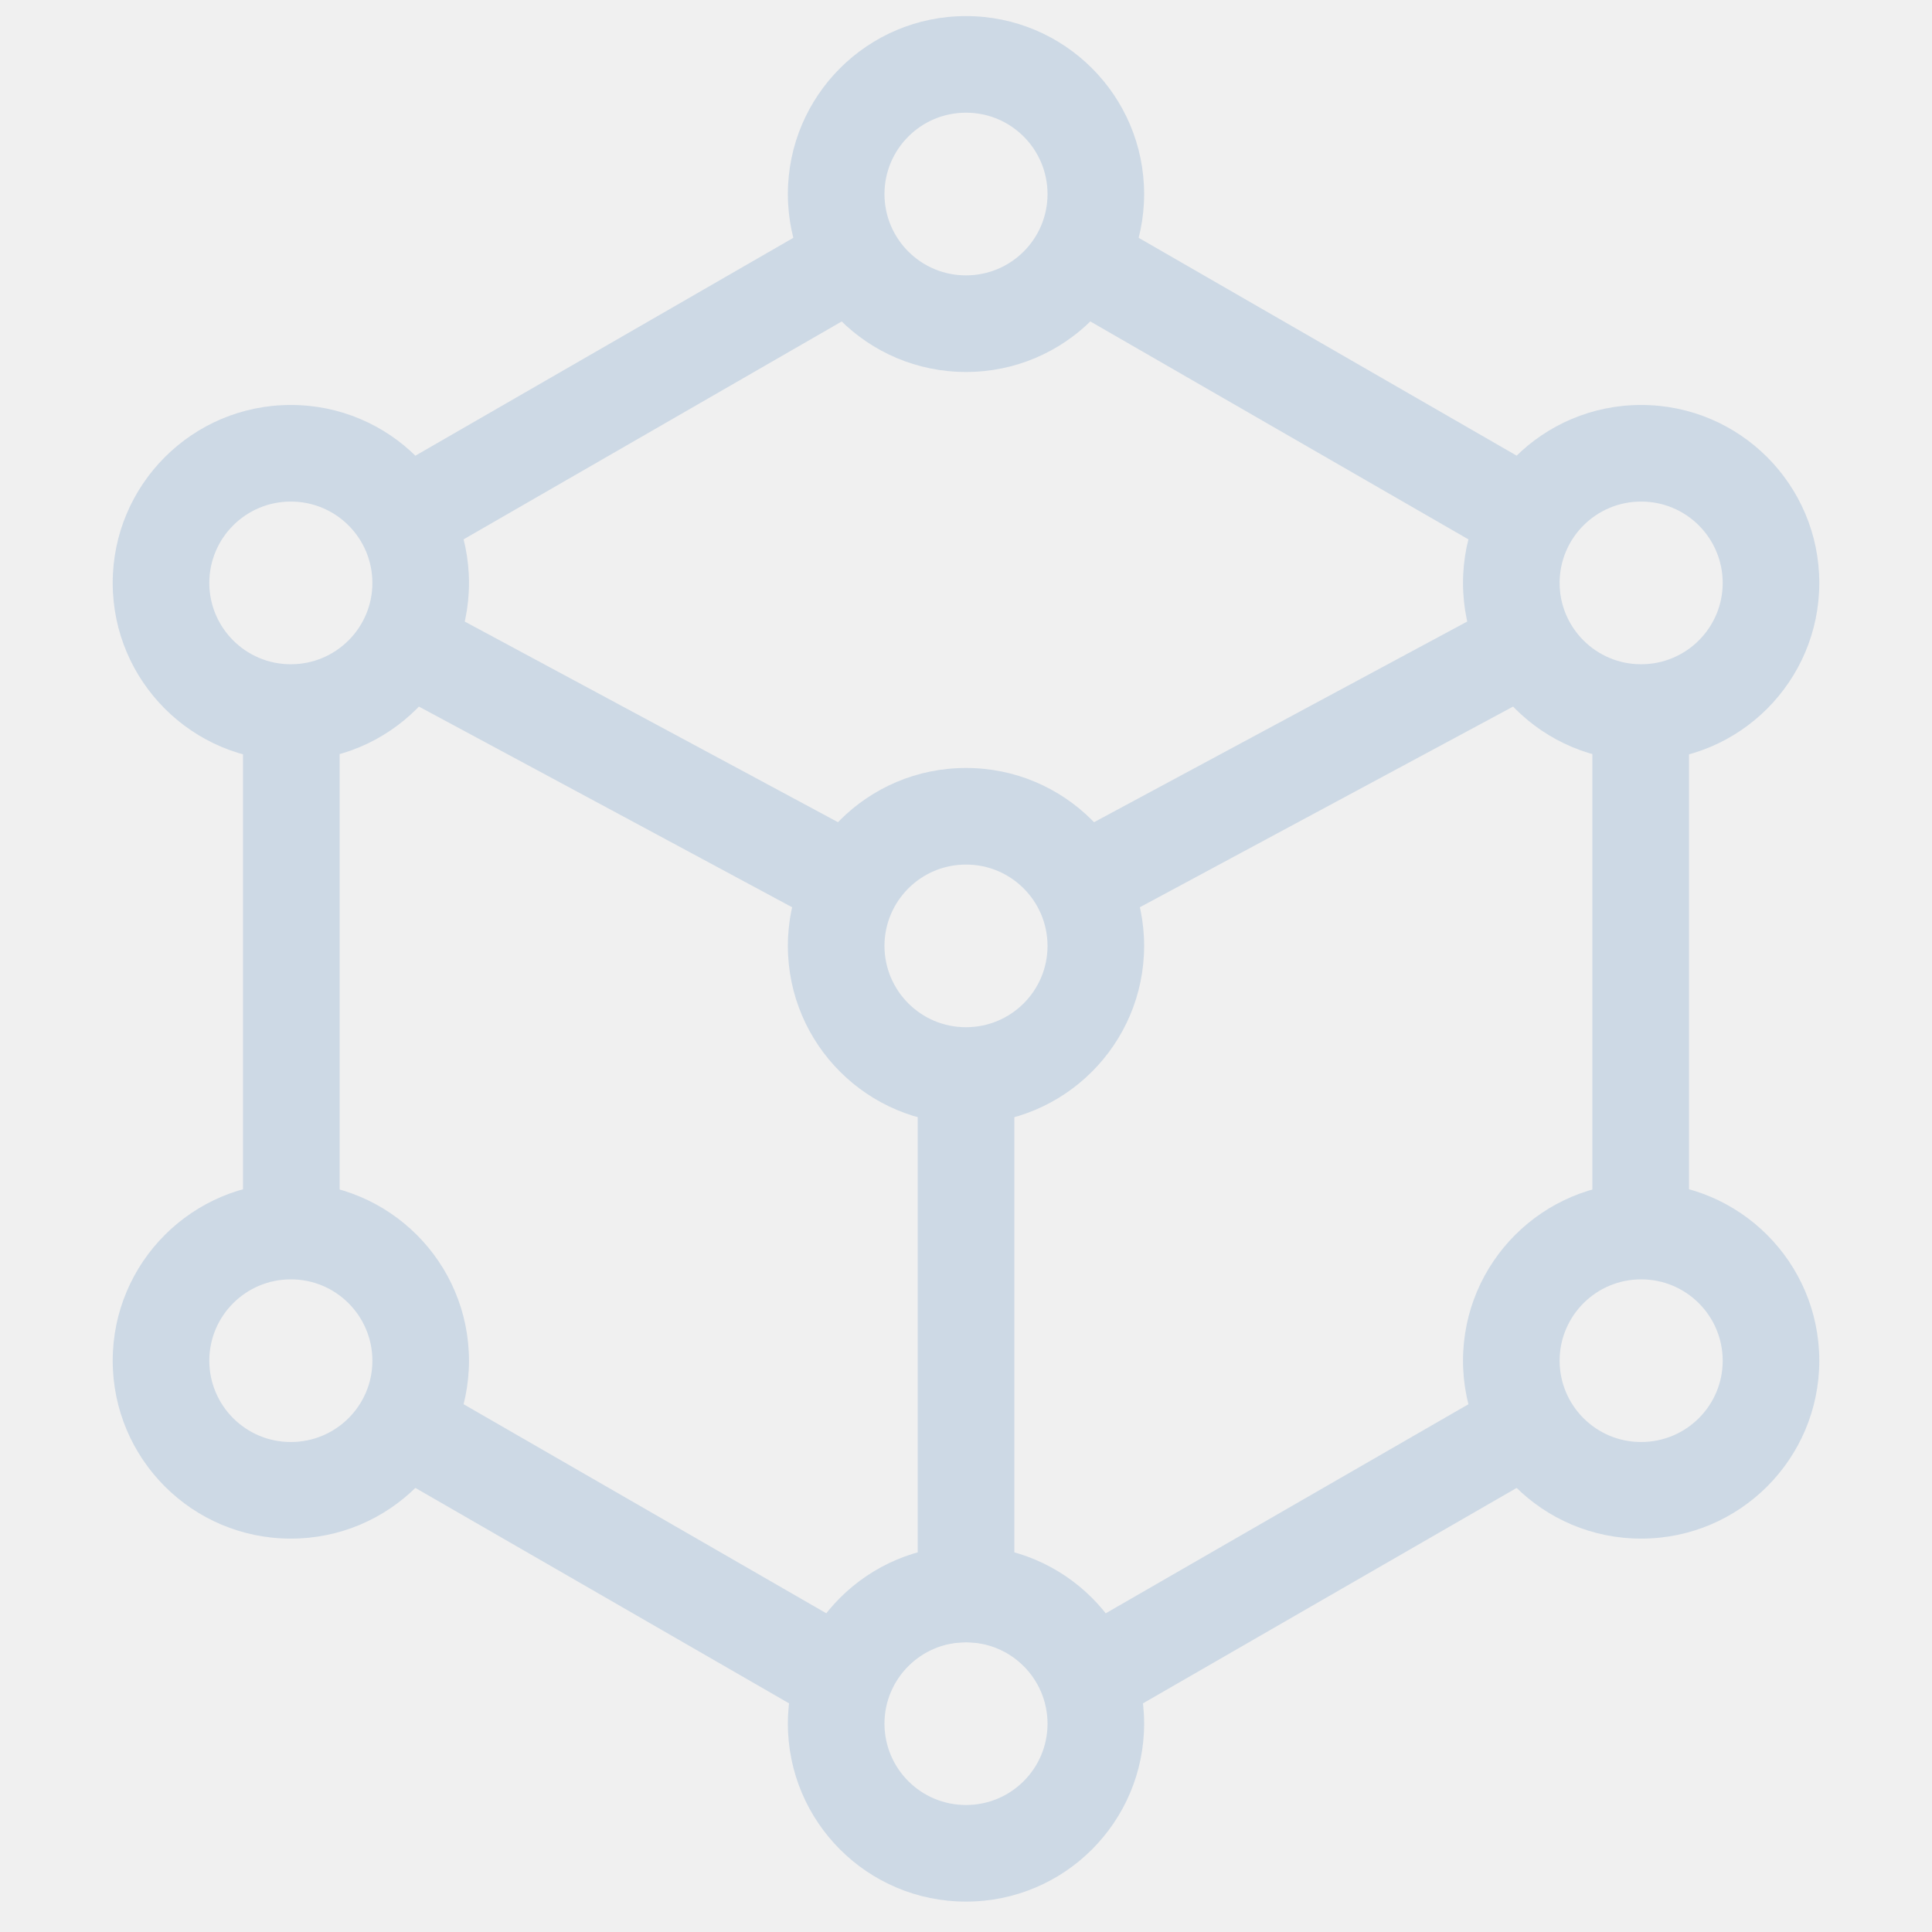
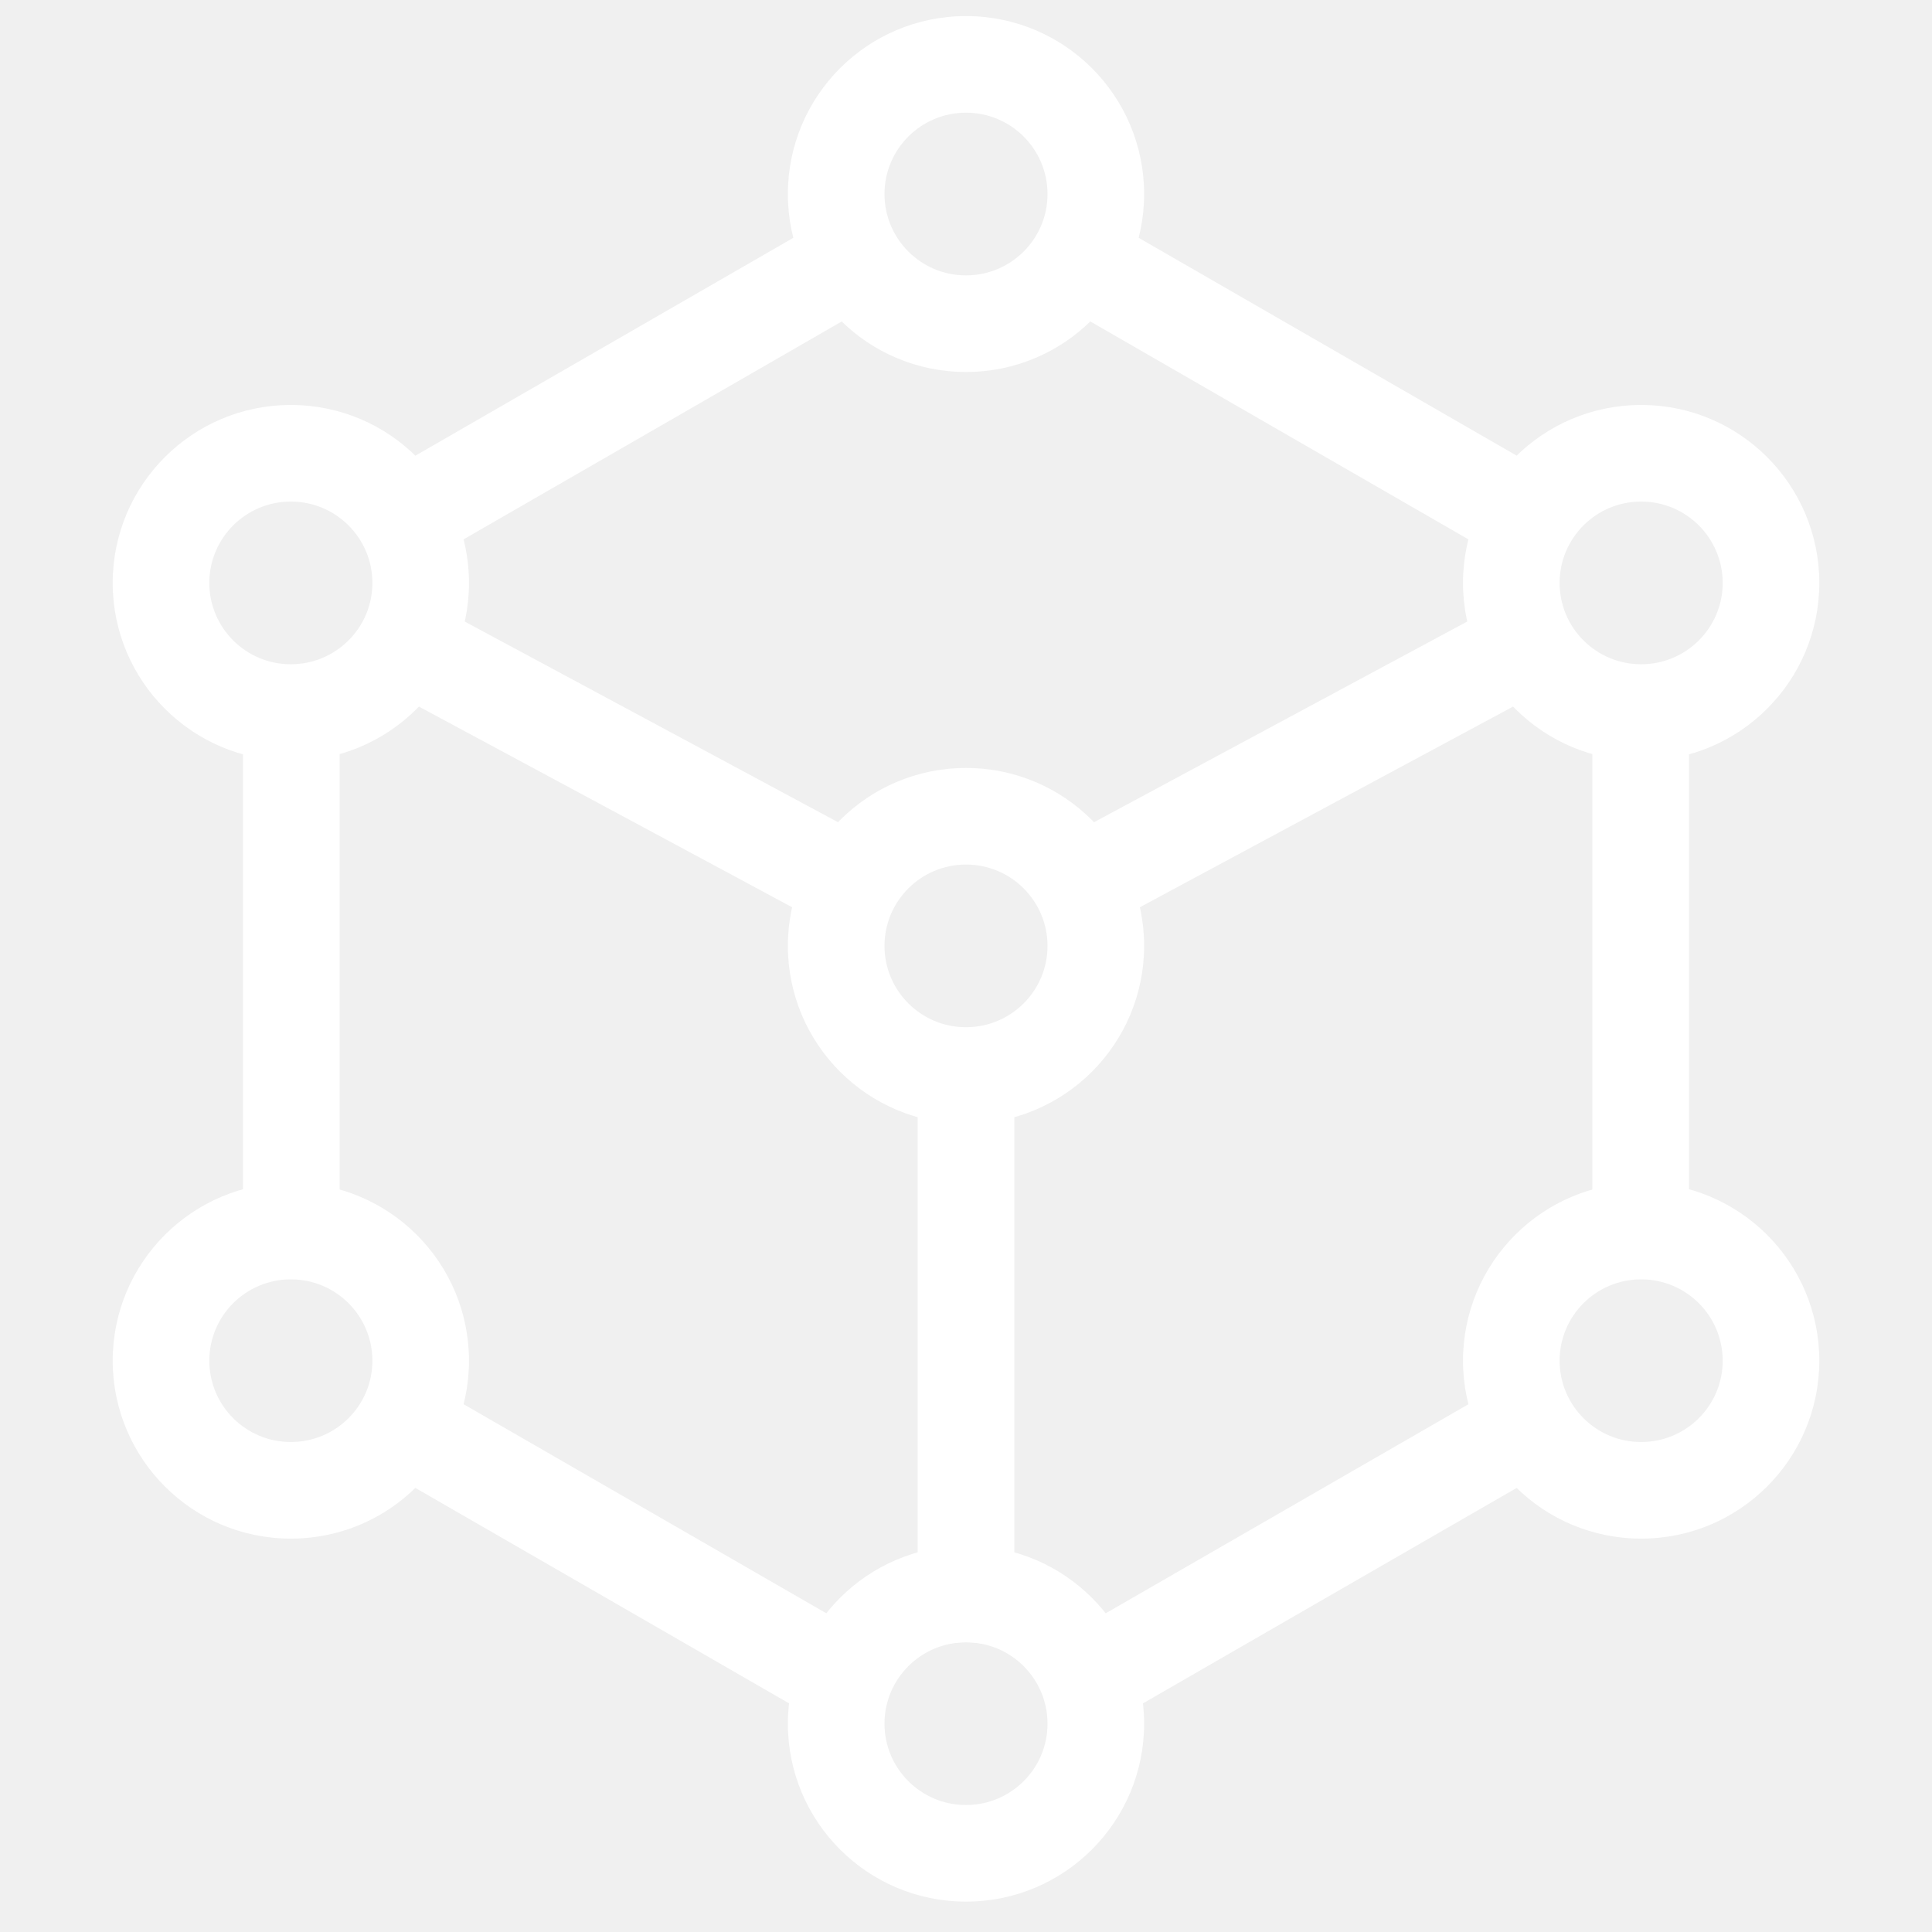
<svg xmlns="http://www.w3.org/2000/svg" t="1620526776061" class="icon" viewBox="0 0 1024 1024" version="1.1" p-id="12087" width="70" height="70">
  <defs>
    <style type="text/css" />
  </defs>
-   <path d="M204.663 720.606l277.06 159.693a51.132 51.132 0 0 0-20.582 47.258l-285.44-164.557a51.217 51.217 0 0 0 28.962-42.394z m614.673 0a51.217 51.217 0 0 0 28.979 42.394L562.859 927.573a51.132 51.132 0 0 0-20.582-47.258l277.06-159.693zM537.617 539.273v337.988A50.961 50.961 0 0 0 512 870.4c-9.335 0-18.091 2.492-25.6 6.861V539.273c7.509 4.369 16.265 6.861 25.6 6.861s18.091-2.492 25.6-6.861zM460.8 102.4c0 19.115 10.462 35.755 25.975 44.561l-279.893 161.28 273.05 146.773a51.098 51.098 0 0 0-18.466 48.23L180.019 351.915v321.024A50.961 50.961 0 0 0 153.6 665.6c-8.994 0-17.459 2.321-24.798 6.4v-320a51.2 51.2 0 0 0 52.326-87.979L460.8 102.81 460.8 102.4z m383.181 267.776c8.124 3.413 17.067 5.291 26.419 5.291a68.096 68.096 0 0 0 24.798-4.642v301.158A50.961 50.961 0 0 0 870.4 665.6c-9.66 0-18.705 2.679-26.419 7.339V370.176z m-41.301-54.204a68.181 68.181 0 0 0 25.173 44.612L562.517 503.245a51.098 51.098 0 0 0-18.449-48.213l258.611-139.059zM563.2 102.81l263.561 151.893a68.147 68.147 0 0 0-24.235 45.141L537.242 146.944A51.183 51.183 0 0 0 563.2 102.81z" fill="#cdd9e5" p-id="12088" />
-   <path d="M512 8.533a94.362 94.362 0 0 1 94.413 94.31A94.362 94.362 0 0 1 512 197.154a94.362 94.362 0 0 1-94.413-94.31A94.362 94.362 0 0 1 512 8.533z m0 51.2a43.162 43.162 0 0 0-43.213 43.11A43.162 43.162 0 0 0 512 145.954c23.893 0 43.213-19.319 43.213-43.11A43.162 43.162 0 0 0 512 59.733zM154.146 626.893a94.362 94.362 0 0 1 94.43 94.31 94.362 94.362 0 0 1-94.43 94.293A94.362 94.362 0 0 1 59.733 721.203a94.362 94.362 0 0 1 94.413-94.31z m0 51.2A43.162 43.162 0 0 0 110.933 721.203a43.162 43.162 0 0 0 43.213 43.093c23.893 0 43.23-19.302 43.23-43.093a43.162 43.162 0 0 0-43.23-43.11zM869.854 626.893a94.362 94.362 0 0 1 94.413 94.31 94.362 94.362 0 0 1-94.413 94.293 94.362 94.362 0 0 1-94.43-94.293 94.362 94.362 0 0 1 94.43-94.31z m0 51.2a43.162 43.162 0 0 0-43.23 43.11 43.162 43.162 0 0 0 43.23 43.093c23.876 0 43.213-19.302 43.213-43.093a43.162 43.162 0 0 0-43.213-43.11z" fill="#cdd9e5" p-id="12089" />
-   <path d="M512 819.268a94.362 94.362 0 0 1 94.413 94.31A94.362 94.362 0 0 1 512 1007.889a94.362 94.362 0 0 1-94.413-94.31A94.362 94.362 0 0 1 512 819.268z m0 51.2a43.162 43.162 0 0 0-43.213 43.11A43.162 43.162 0 0 0 512 956.689c23.893 0 43.213-19.319 43.213-43.11A43.162 43.162 0 0 0 512 870.468zM869.854 214.647a94.362 94.362 0 0 1 94.413 94.31 94.362 94.362 0 0 1-94.413 94.31 94.362 94.362 0 0 1-94.43-94.31 94.362 94.362 0 0 1 94.43-94.31z m0 51.2a43.162 43.162 0 0 0-43.23 43.11 43.162 43.162 0 0 0 43.23 43.11c23.876 0 43.213-19.319 43.213-43.11a43.162 43.162 0 0 0-43.213-43.11z" fill="#cdd9e5" p-id="12090" />
-   <path d="M512 407.04a94.362 94.362 0 0 1 94.413 94.293A94.362 94.362 0 0 1 512 595.644a94.362 94.362 0 0 1-94.413-94.31A94.362 94.362 0 0 1 512 407.04z m0 51.2a43.162 43.162 0 0 0-43.213 43.093A43.162 43.162 0 0 0 512 544.444c23.893 0 43.213-19.302 43.213-43.11A43.162 43.162 0 0 0 512 458.24z" fill="#cdd9e5" p-id="12091" />
-   <path d="M154.146 214.647a94.362 94.362 0 0 1 94.43 94.31 94.362 94.362 0 0 1-94.43 94.31A94.362 94.362 0 0 1 59.733 308.958a94.362 94.362 0 0 1 94.413-94.31z m0 51.2A43.162 43.162 0 0 0 110.933 308.958a43.162 43.162 0 0 0 43.213 43.11c23.893 0 43.23-19.319 43.23-43.11a43.162 43.162 0 0 0-43.23-43.11z" fill="#cdd9e5" p-id="12092" />
+   <path d="M204.663 720.606l277.06 159.693a51.132 51.132 0 0 0-20.582 47.258l-285.44-164.557a51.217 51.217 0 0 0 28.962-42.394z m614.673 0a51.217 51.217 0 0 0 28.979 42.394L562.859 927.573a51.132 51.132 0 0 0-20.582-47.258l277.06-159.693zM537.617 539.273v337.988A50.961 50.961 0 0 0 512 870.4c-9.335 0-18.091 2.492-25.6 6.861V539.273c7.509 4.369 16.265 6.861 25.6 6.861s18.091-2.492 25.6-6.861zM460.8 102.4c0 19.115 10.462 35.755 25.975 44.561l-279.893 161.28 273.05 146.773a51.098 51.098 0 0 0-18.466 48.23L180.019 351.915v321.024A50.961 50.961 0 0 0 153.6 665.6c-8.994 0-17.459 2.321-24.798 6.4v-320a51.2 51.2 0 0 0 52.326-87.979L460.8 102.81 460.8 102.4z m383.181 267.776c8.124 3.413 17.067 5.291 26.419 5.291a68.096 68.096 0 0 0 24.798-4.642v301.158A50.961 50.961 0 0 0 870.4 665.6c-9.66 0-18.705 2.679-26.419 7.339V370.176z m-41.301-54.204a68.181 68.181 0 0 0 25.173 44.612L562.517 503.245a51.098 51.098 0 0 0-18.449-48.213l258.611-139.059zM563.2 102.81l263.561 151.893a68.147 68.147 0 0 0-24.235 45.141L537.242 146.944A51.183 51.183 0 0 0 563.2 102.81z" fill="#fff" p-id="12088" />
+   <path d="M512 8.533a94.362 94.362 0 0 1 94.413 94.31A94.362 94.362 0 0 1 512 197.154a94.362 94.362 0 0 1-94.413-94.31A94.362 94.362 0 0 1 512 8.533z m0 51.2a43.162 43.162 0 0 0-43.213 43.11A43.162 43.162 0 0 0 512 145.954c23.893 0 43.213-19.319 43.213-43.11A43.162 43.162 0 0 0 512 59.733zM154.146 626.893a94.362 94.362 0 0 1 94.43 94.31 94.362 94.362 0 0 1-94.43 94.293A94.362 94.362 0 0 1 59.733 721.203a94.362 94.362 0 0 1 94.413-94.31z m0 51.2A43.162 43.162 0 0 0 110.933 721.203a43.162 43.162 0 0 0 43.213 43.093c23.893 0 43.23-19.302 43.23-43.093a43.162 43.162 0 0 0-43.23-43.11zM869.854 626.893a94.362 94.362 0 0 1 94.413 94.31 94.362 94.362 0 0 1-94.413 94.293 94.362 94.362 0 0 1-94.43-94.293 94.362 94.362 0 0 1 94.43-94.31z m0 51.2a43.162 43.162 0 0 0-43.23 43.11 43.162 43.162 0 0 0 43.23 43.093c23.876 0 43.213-19.302 43.213-43.093a43.162 43.162 0 0 0-43.213-43.11z" fill="#fff" p-id="12089" />
+   <path d="M512 819.268a94.362 94.362 0 0 1 94.413 94.31A94.362 94.362 0 0 1 512 1007.889a94.362 94.362 0 0 1-94.413-94.31A94.362 94.362 0 0 1 512 819.268z m0 51.2a43.162 43.162 0 0 0-43.213 43.11A43.162 43.162 0 0 0 512 956.689c23.893 0 43.213-19.319 43.213-43.11A43.162 43.162 0 0 0 512 870.468zM869.854 214.647a94.362 94.362 0 0 1 94.413 94.31 94.362 94.362 0 0 1-94.413 94.31 94.362 94.362 0 0 1-94.43-94.31 94.362 94.362 0 0 1 94.43-94.31z m0 51.2a43.162 43.162 0 0 0-43.23 43.11 43.162 43.162 0 0 0 43.23 43.11c23.876 0 43.213-19.319 43.213-43.11a43.162 43.162 0 0 0-43.213-43.11z" fill="#fff" p-id="12090" />
+   <path d="M512 407.04a94.362 94.362 0 0 1 94.413 94.293A94.362 94.362 0 0 1 512 595.644a94.362 94.362 0 0 1-94.413-94.31A94.362 94.362 0 0 1 512 407.04z m0 51.2a43.162 43.162 0 0 0-43.213 43.093A43.162 43.162 0 0 0 512 544.444c23.893 0 43.213-19.302 43.213-43.11A43.162 43.162 0 0 0 512 458.24z" fill="#fff" p-id="12091" />
+   <path d="M154.146 214.647a94.362 94.362 0 0 1 94.43 94.31 94.362 94.362 0 0 1-94.43 94.31A94.362 94.362 0 0 1 59.733 308.958a94.362 94.362 0 0 1 94.413-94.31z m0 51.2A43.162 43.162 0 0 0 110.933 308.958a43.162 43.162 0 0 0 43.213 43.11c23.893 0 43.23-19.319 43.23-43.11a43.162 43.162 0 0 0-43.23-43.11z" fill="#fff" p-id="12092" />
</svg>
